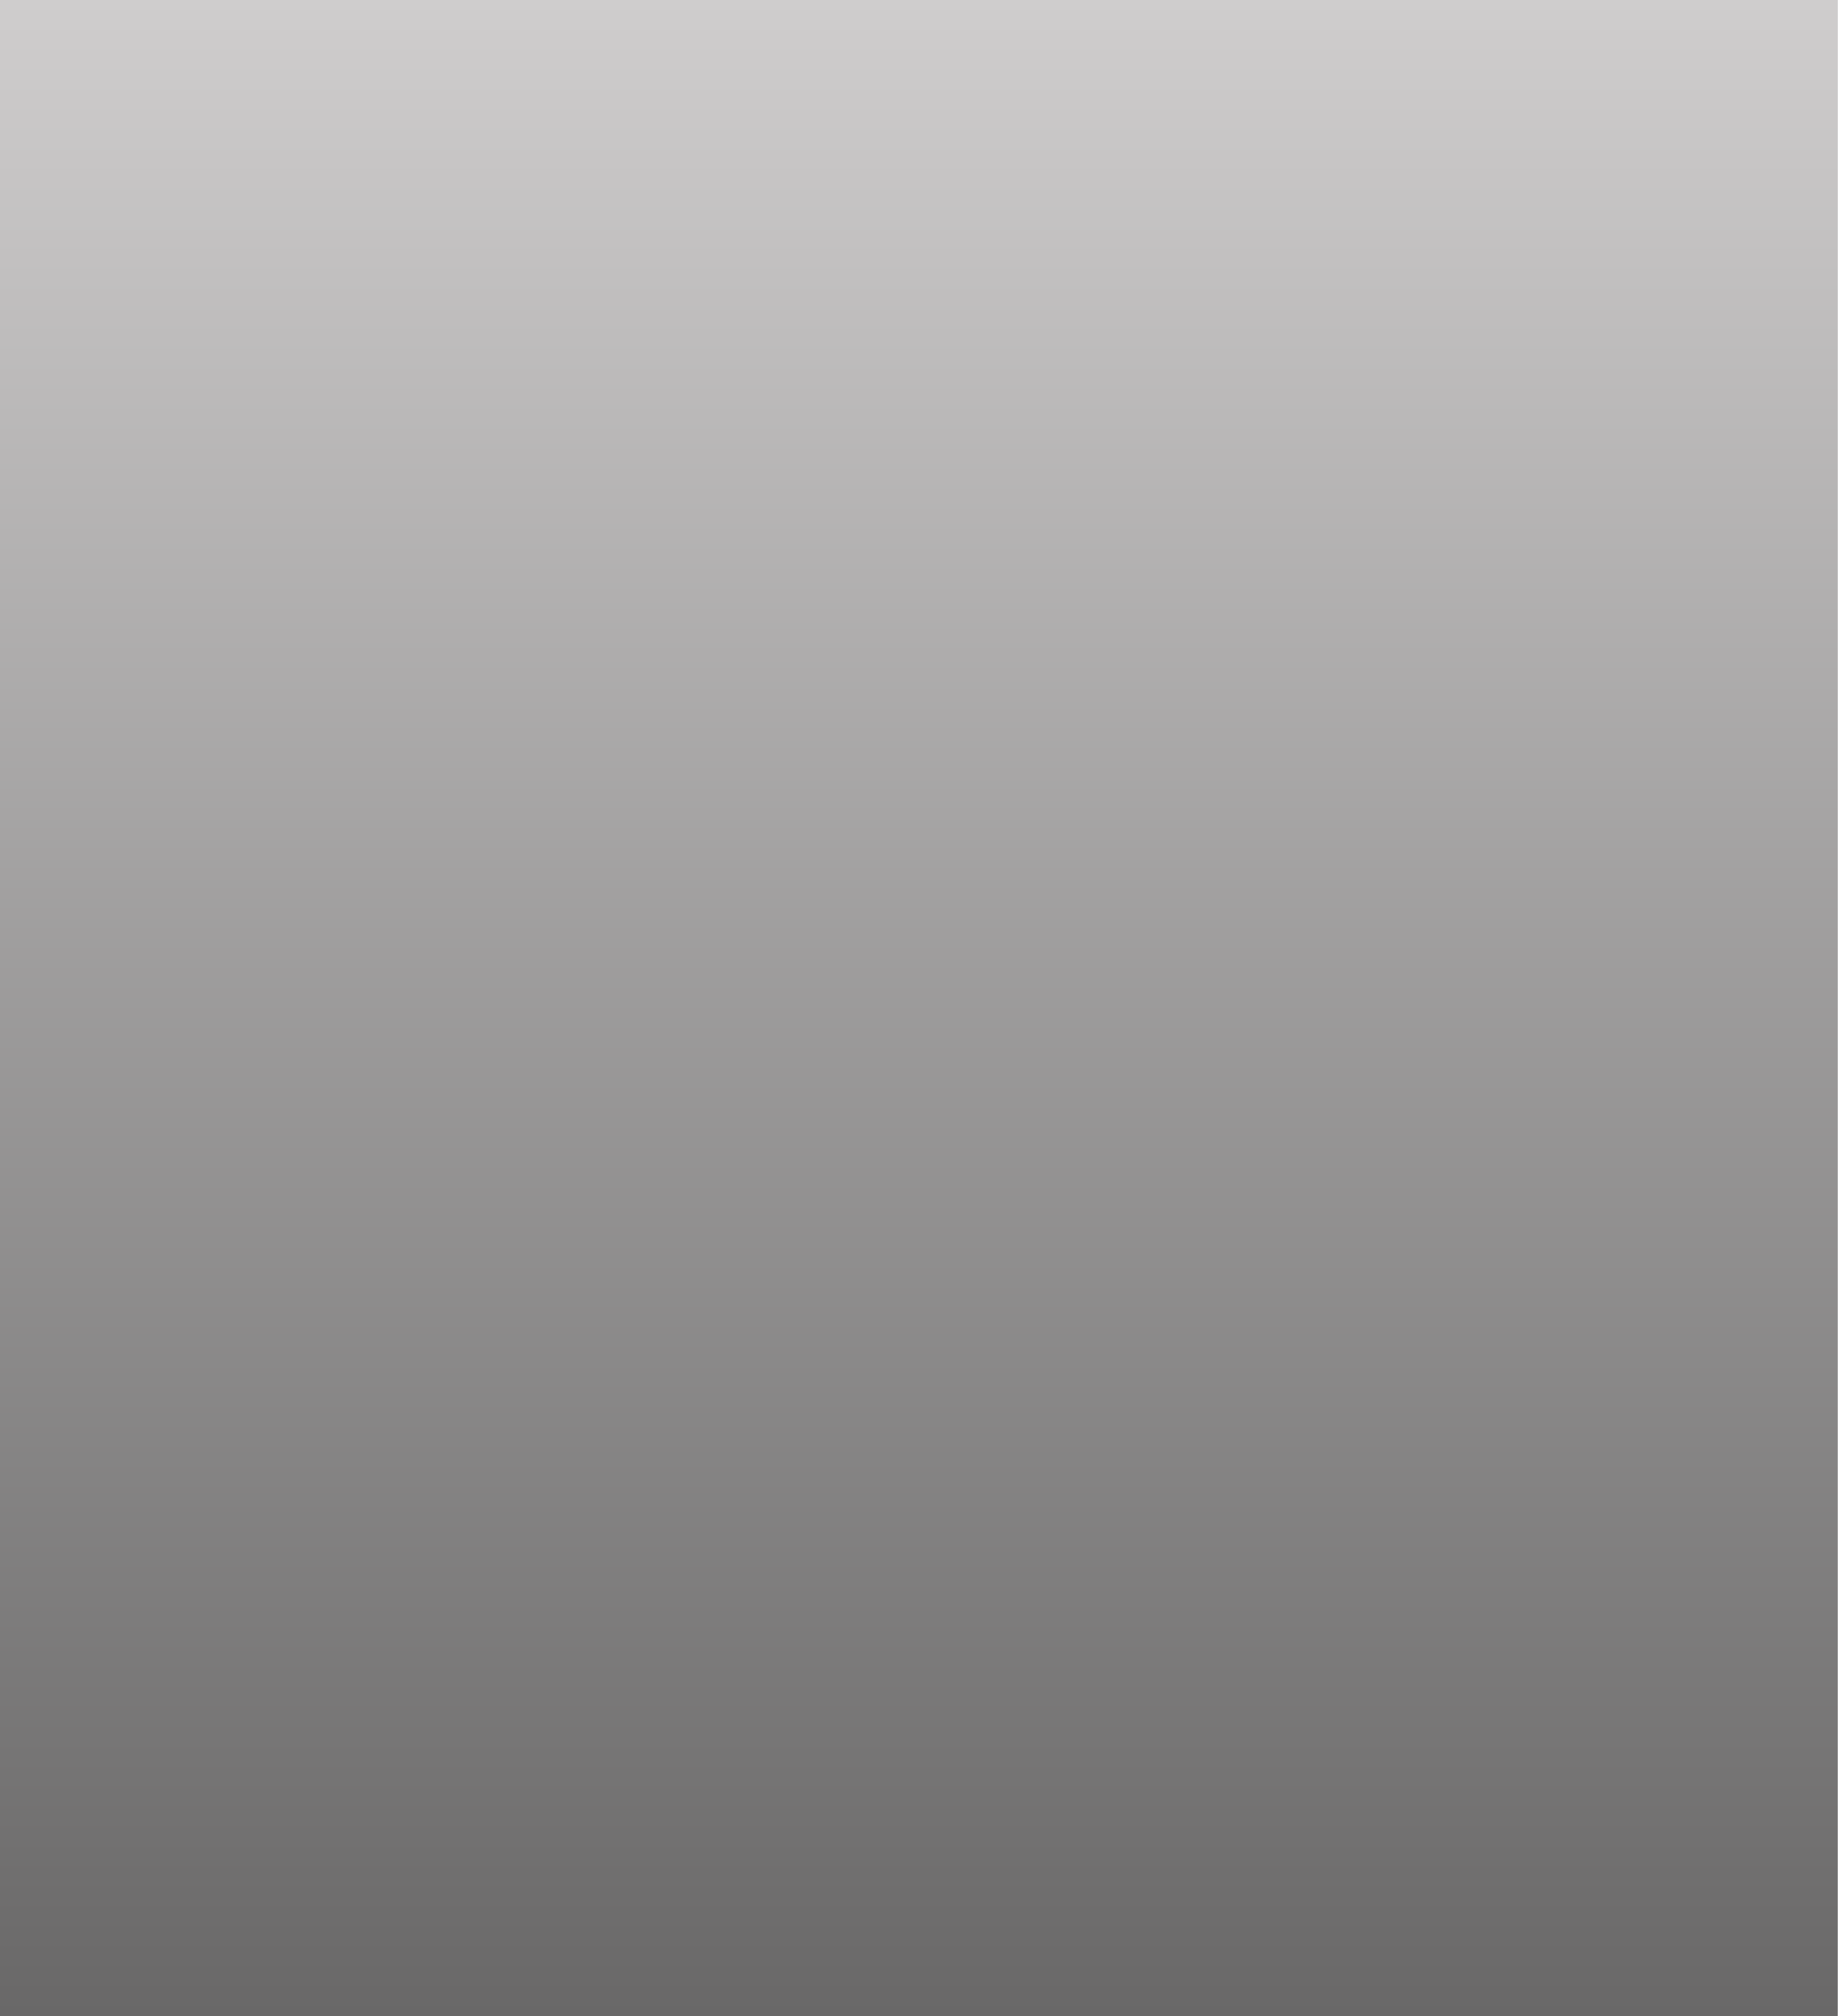
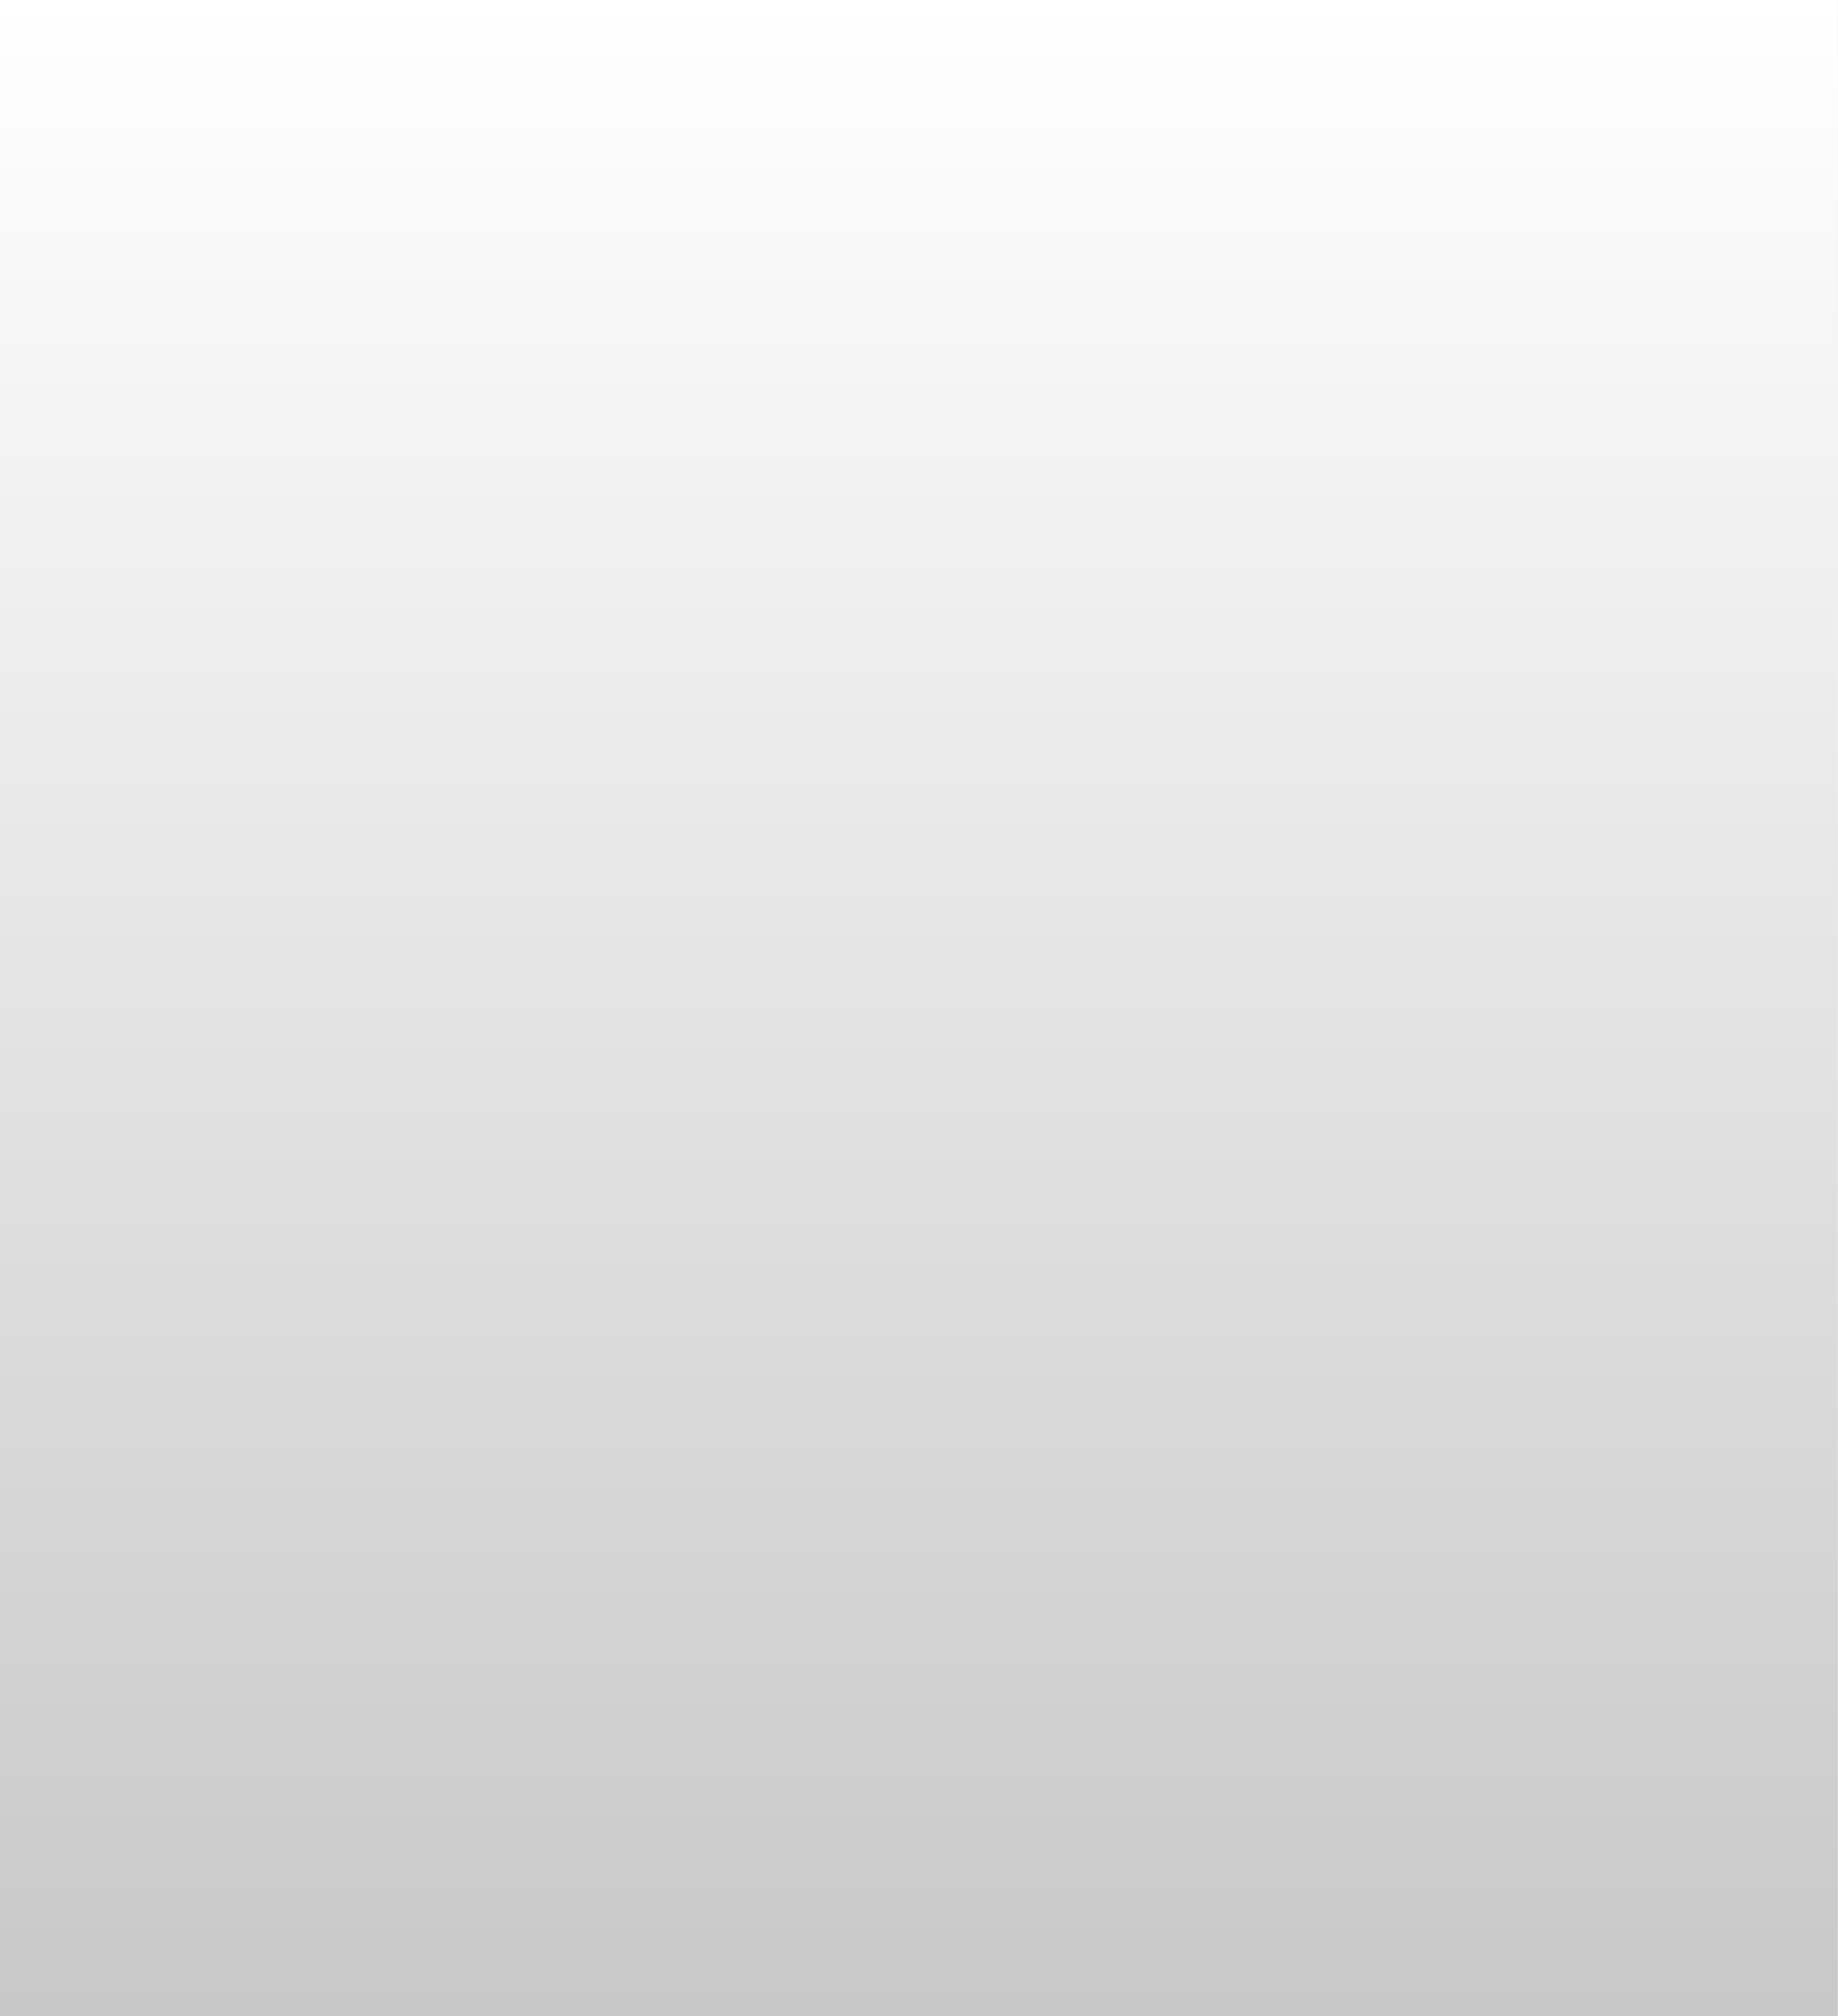
<svg xmlns="http://www.w3.org/2000/svg" width="762" height="836" viewBox="0 0 762 836" fill="none">
-   <rect width="762" height="836" fill="url(#paint0_linear_1_2)" />
+   <g clip-path="url(#clip0_11_4)">
+     <path d="M762 0H0V836H762V0Z" fill="url(#paint0_linear_11_4)" />
+   </g>
  <defs>
-     <linearGradient id="paint0_linear_1_2" x1="381" y1="0" x2="381" y2="836" gradientUnits="userSpaceOnUse">
-       <stop stop-color="#CFCDCD" />
-       <stop offset="1" stop-color="#696868" />
+     <linearGradient id="paint0_linear_11_4" x1="381" y1="0" x2="381" y2="836" gradientUnits="userSpaceOnUse">
+       <stop stop-color="white" />
+       <stop offset="1" stop-color="#C8C8C8" />
    </linearGradient>
+     <clipPath id="clip0_11_4">
+       <rect width="762" height="836" fill="white" />
+     </clipPath>
  </defs>
</svg>
